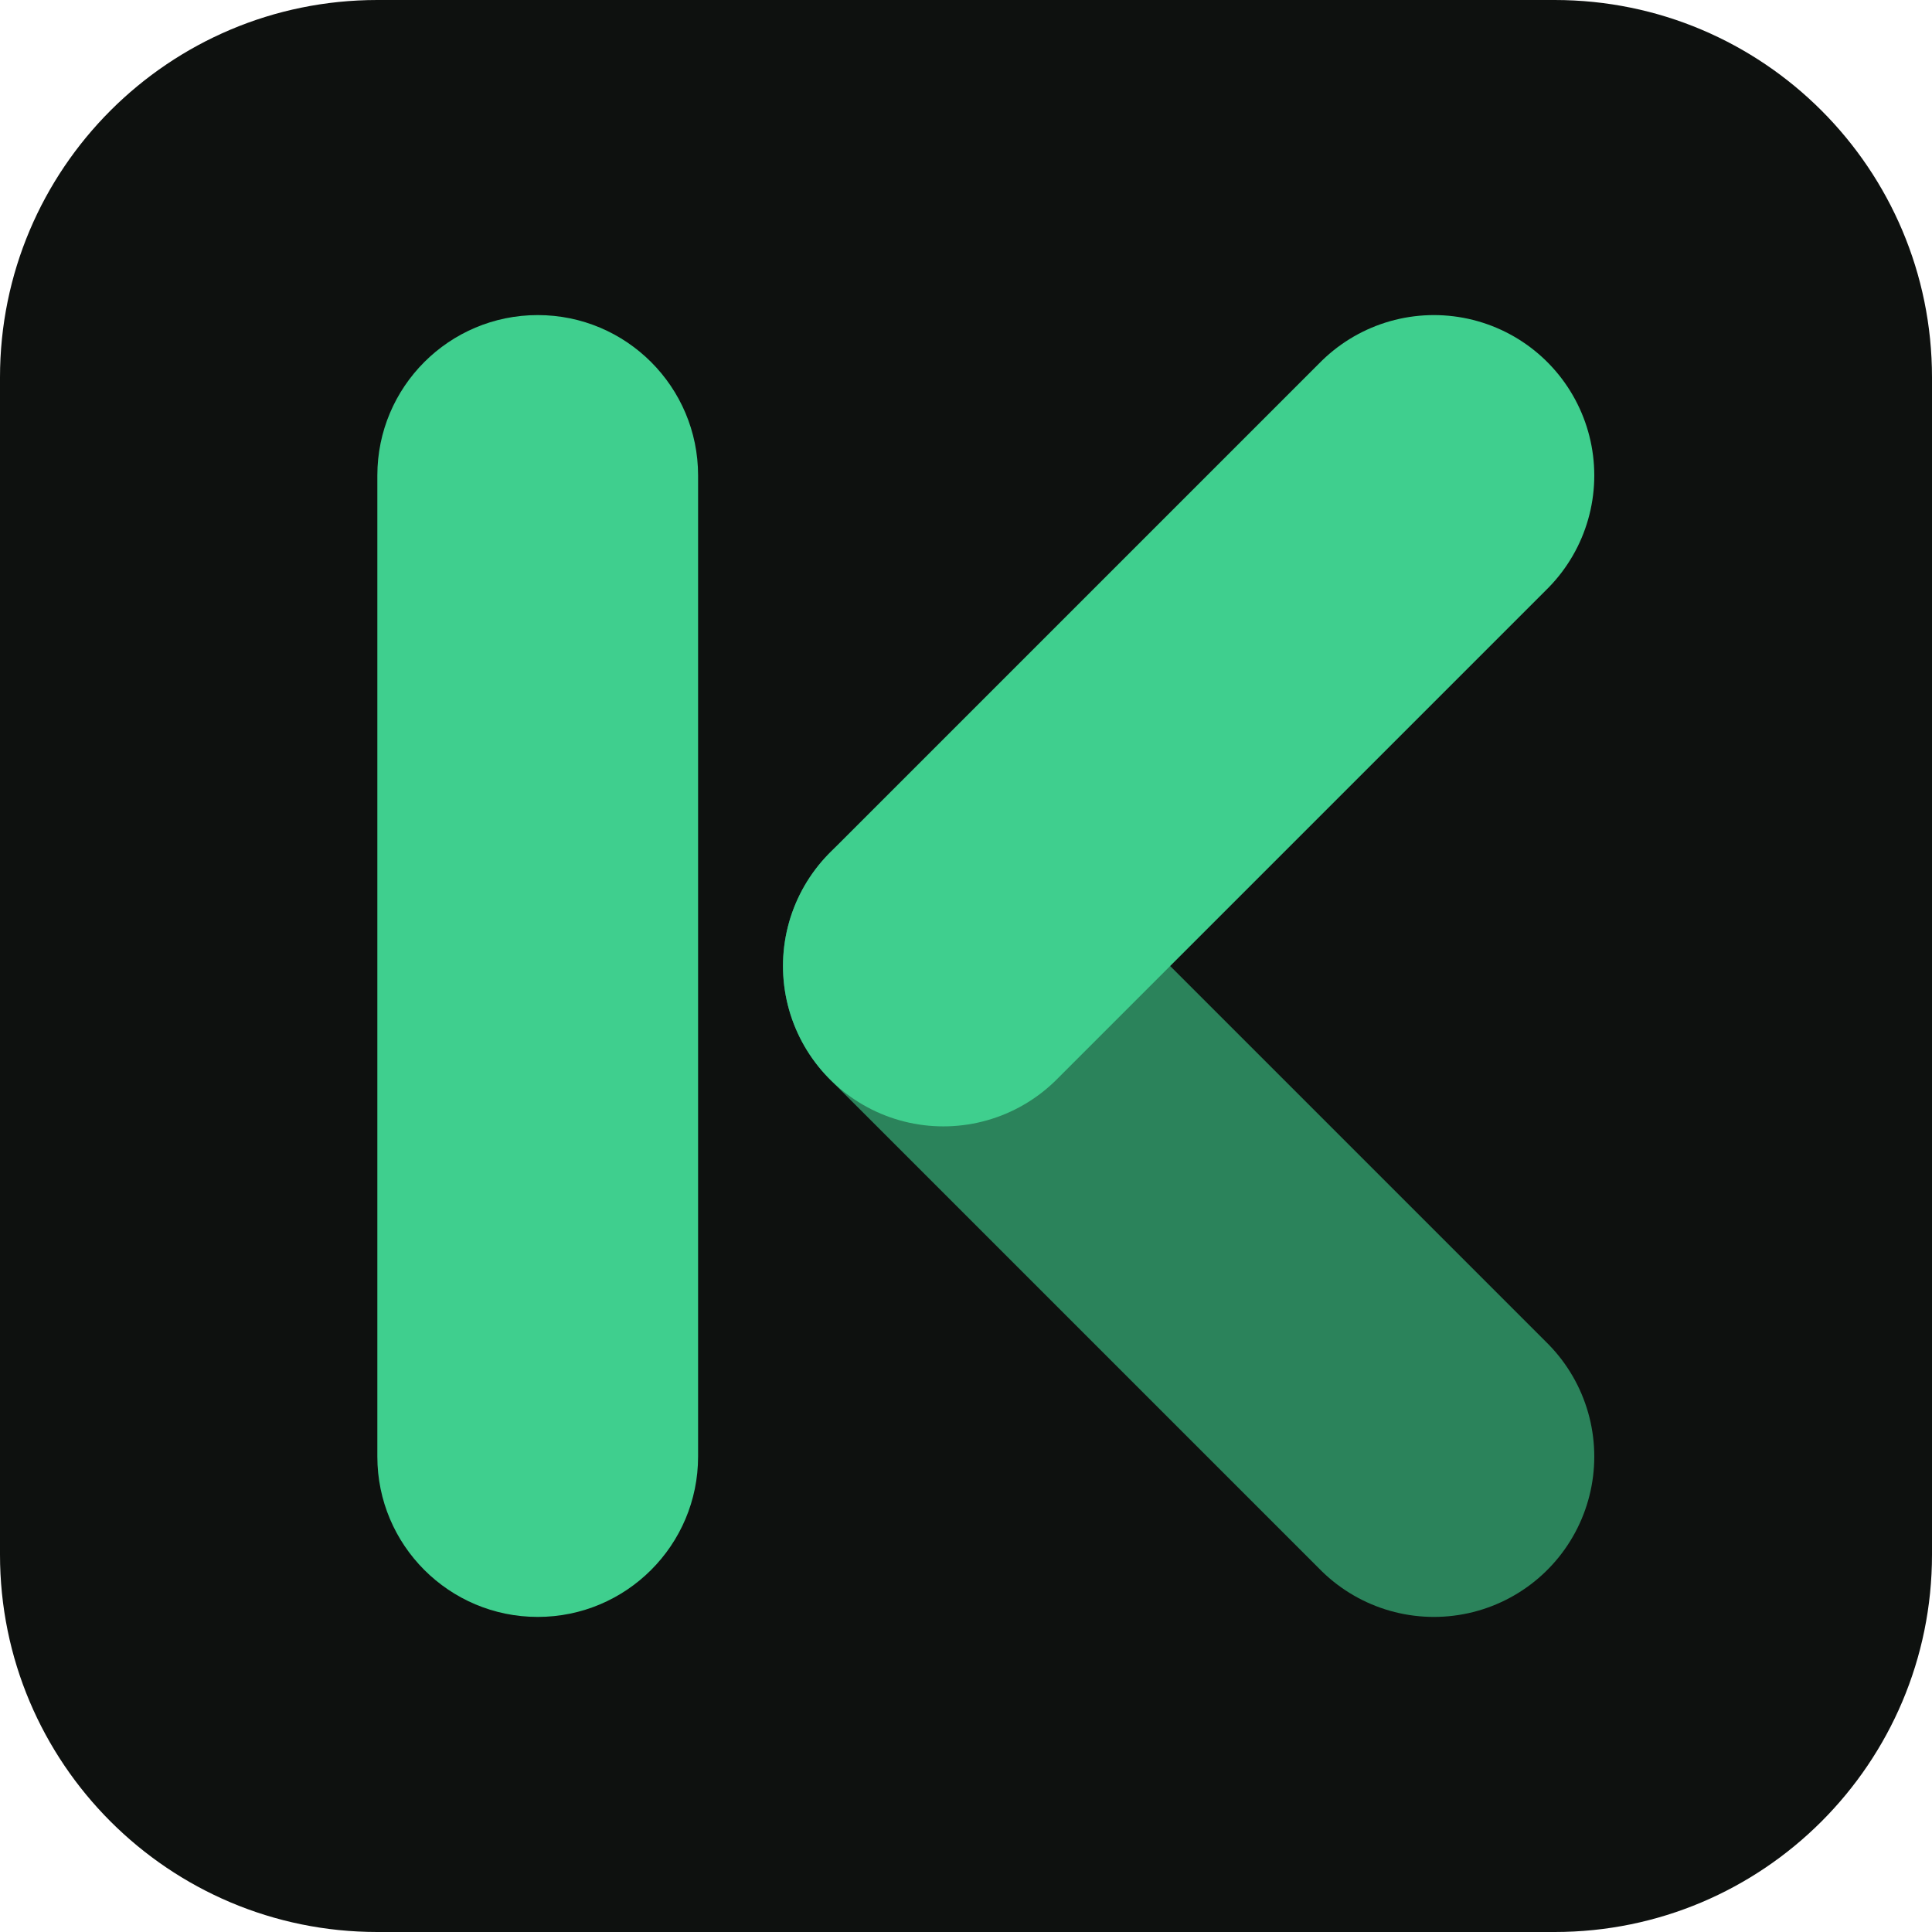
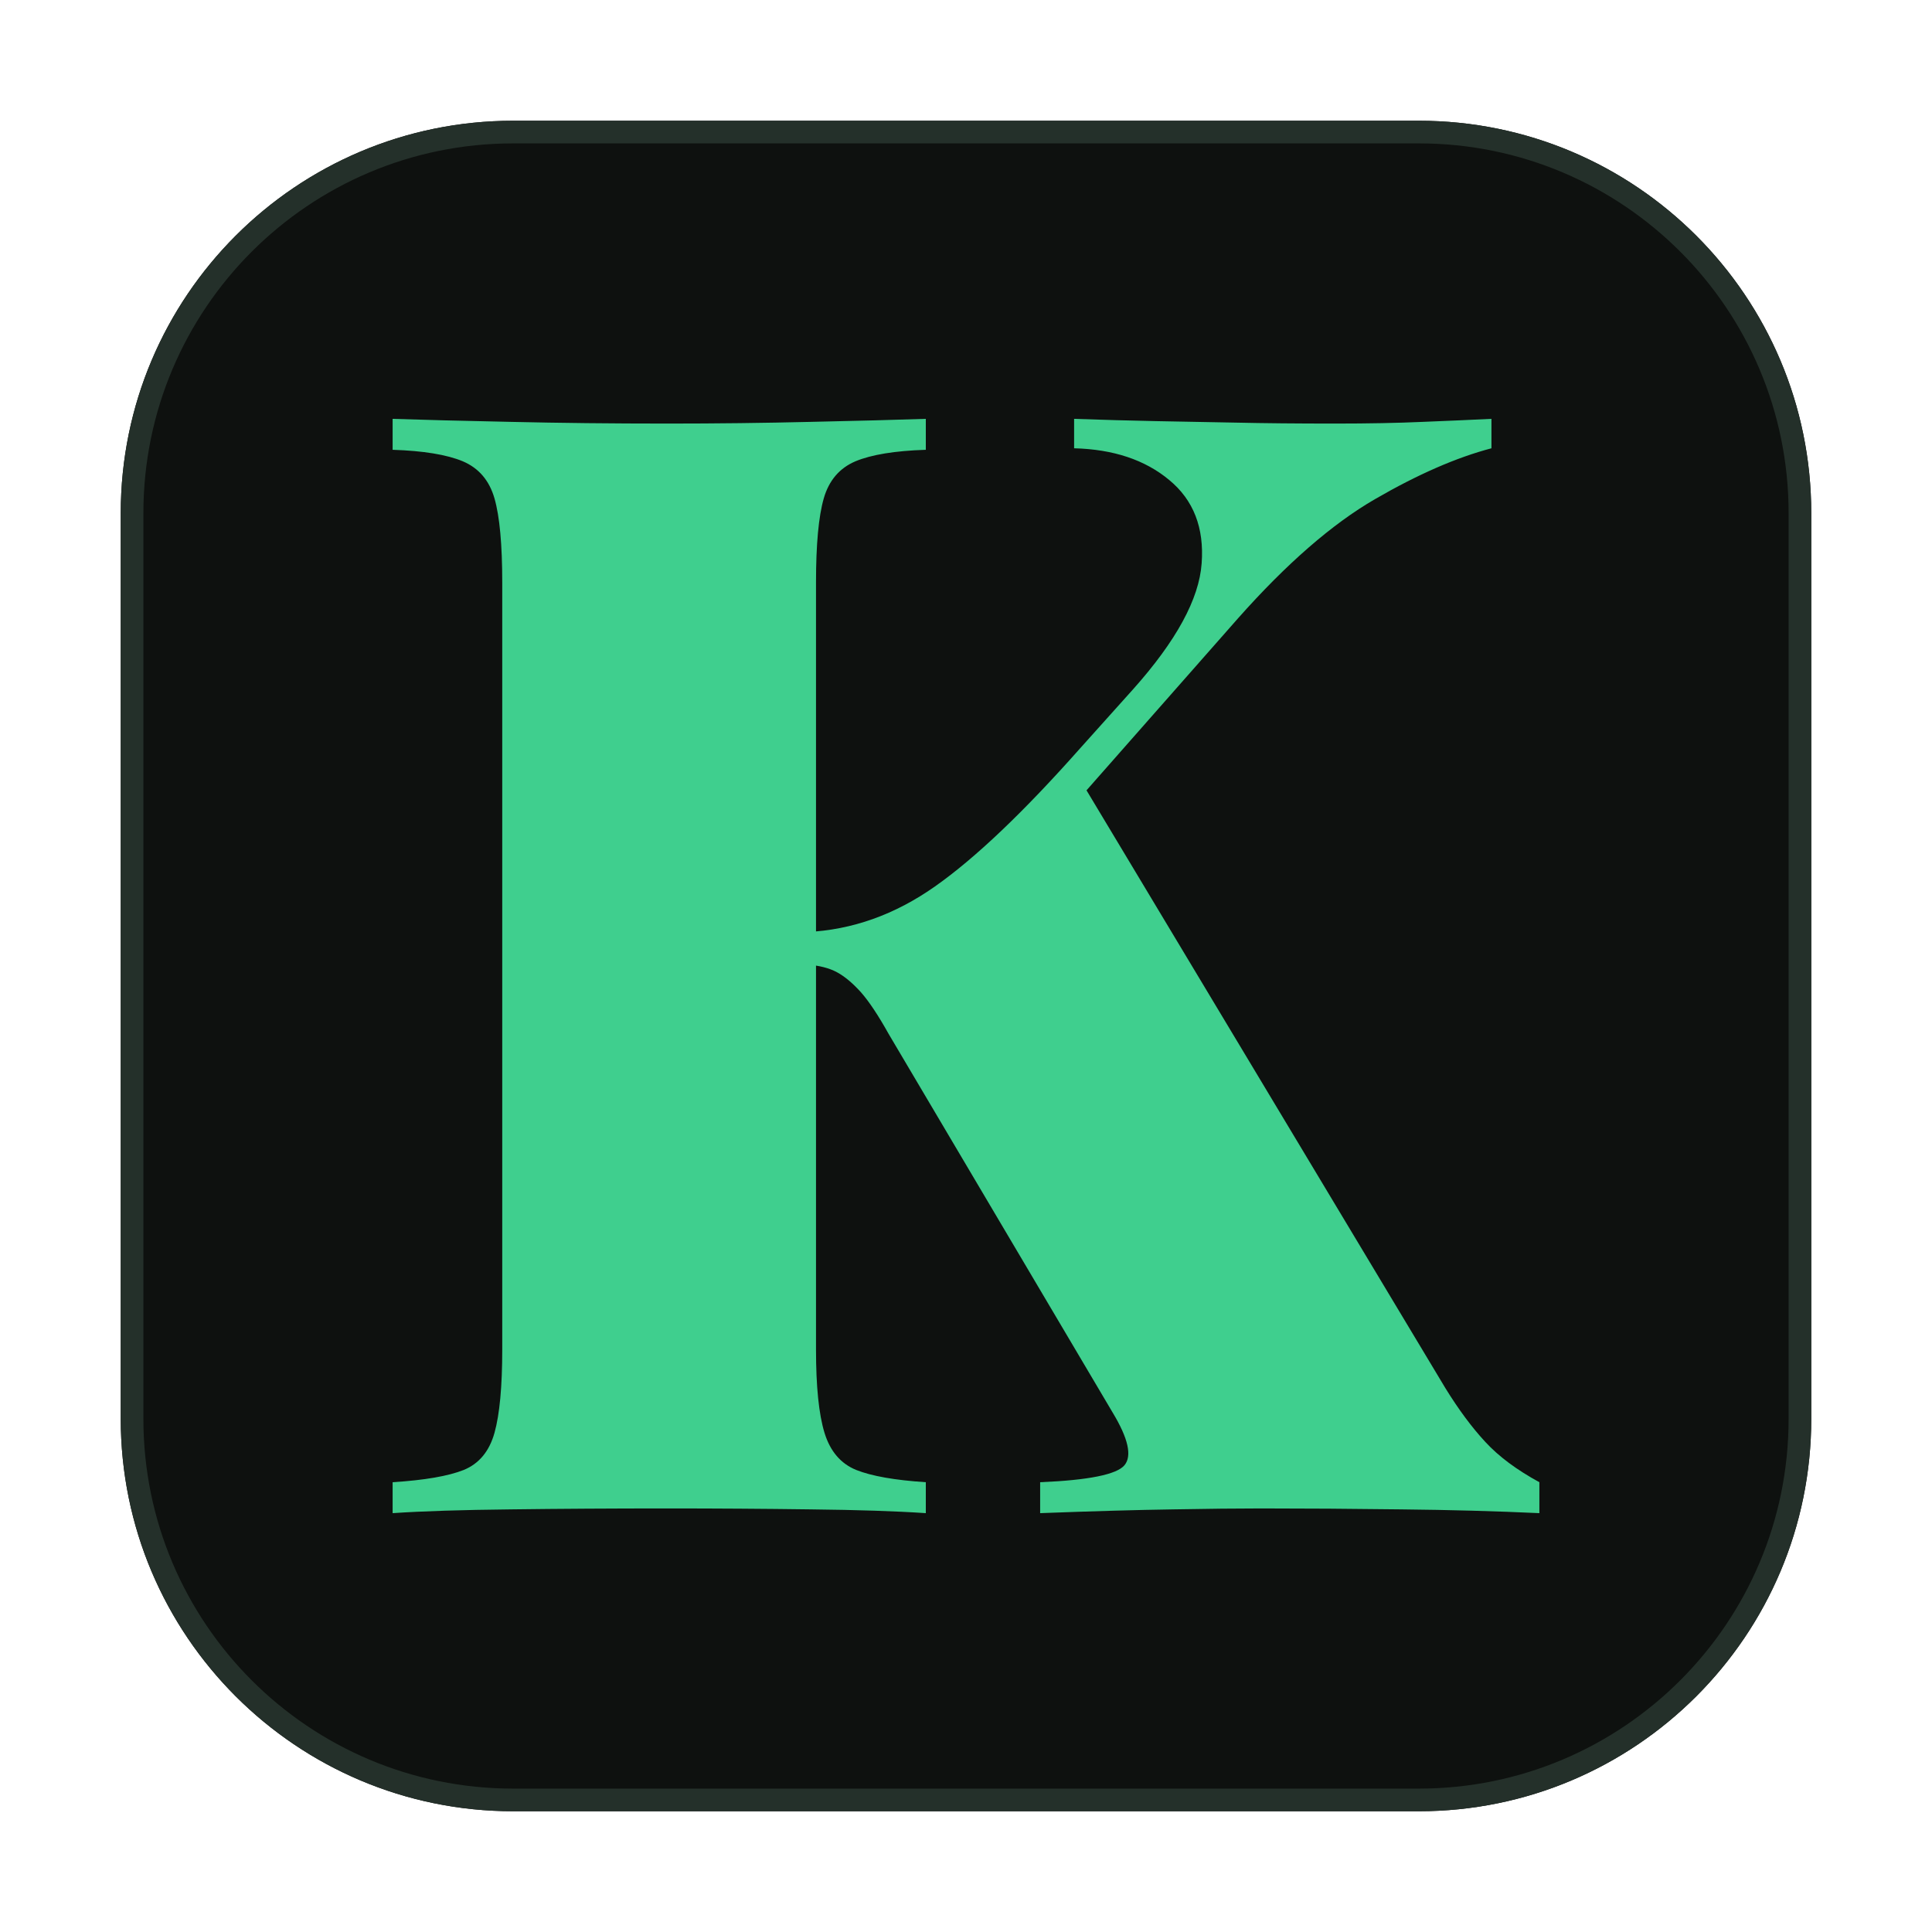
<svg xmlns="http://www.w3.org/2000/svg" viewBox="0 0 1024 1024">
-   <rect width="1024" height="1024" rx="200" fill="#0E110F" />
-   <path d="M500 512 L760 772" stroke="#3FCF8E" stroke-opacity=".6" stroke-width="170" stroke-linecap="round" />
-   <path d="M500 512 L760 252" stroke="#3FCF8E" stroke-width="170" stroke-linecap="round" />
-   <rect x="200" y="167" width="170" height="690" rx="85" fill="#3FCF8E" />
+   <rect x="64" y="64" width="896" height="896" rx="208" fill="#0E110F" />
+   <rect x="70" y="70" width="884" height="884" rx="202" fill="none" stroke="#24302A" stroke-width="12" />
+   <path d="M790.5 222.0V237.6Q762.7 244.9 728.7 264.6Q694.7 284.3 656.2 327.7L505.4 498.9L571.8 412.1L766.0 735.6Q776.6 752.8 787.3 764.3Q797.9 775.8 815.9 785.6V802.0Q781.5 800.4 742.6 800.0Q703.7 799.5 668.5 799.5Q649.6 799.5 621.8 800.0Q593.9 800.4 551.3 802.0V785.6Q589.8 784.0 596.0 776.6Q602.1 769.2 589.8 748.8L471.0 548.0Q462.8 533.3 456.3 525.9Q449.7 518.6 443.6 515.3Q437.5 512.0 427.6 511.2V494.0Q463.7 492.3 495.6 469.8Q527.6 447.3 572.6 396.5L600.5 365.4Q634.9 326.9 636.9 298.6Q639.0 270.3 619.7 254.4Q600.5 238.4 569.3 237.6V222.0Q592.3 222.8 612.4 223.2Q632.4 223.6 655.0 224.0Q677.5 224.5 707.8 224.5Q734.0 224.5 754.1 223.6Q774.1 222.8 790.5 222.0ZM490.7 222.0V238.4Q466.1 239.2 453.4 244.5Q440.7 249.9 436.6 264.2Q432.5 278.5 432.5 308.8V715.2Q432.5 744.7 437.0 759.4Q441.5 774.1 453.8 779.1Q466.1 784.0 490.7 785.6V802.0Q466.9 800.4 429.7 800.0Q392.4 799.5 353.9 799.5Q309.7 799.5 270.7 800.0Q231.8 800.4 208.1 802.0V785.6Q233.5 784.0 245.8 779.1Q258.0 774.1 262.1 759.4Q266.2 744.7 266.2 715.2V308.8Q266.2 278.5 262.1 264.2Q258.0 249.9 245.3 244.5Q232.6 239.2 208.1 238.4V222.0Q231.8 222.8 270.7 223.6Q309.7 224.5 353.9 224.5Q392.4 224.5 429.7 223.6Q466.9 222.8 490.7 222.0Z" fill="#3FCF8E" />
</svg>
